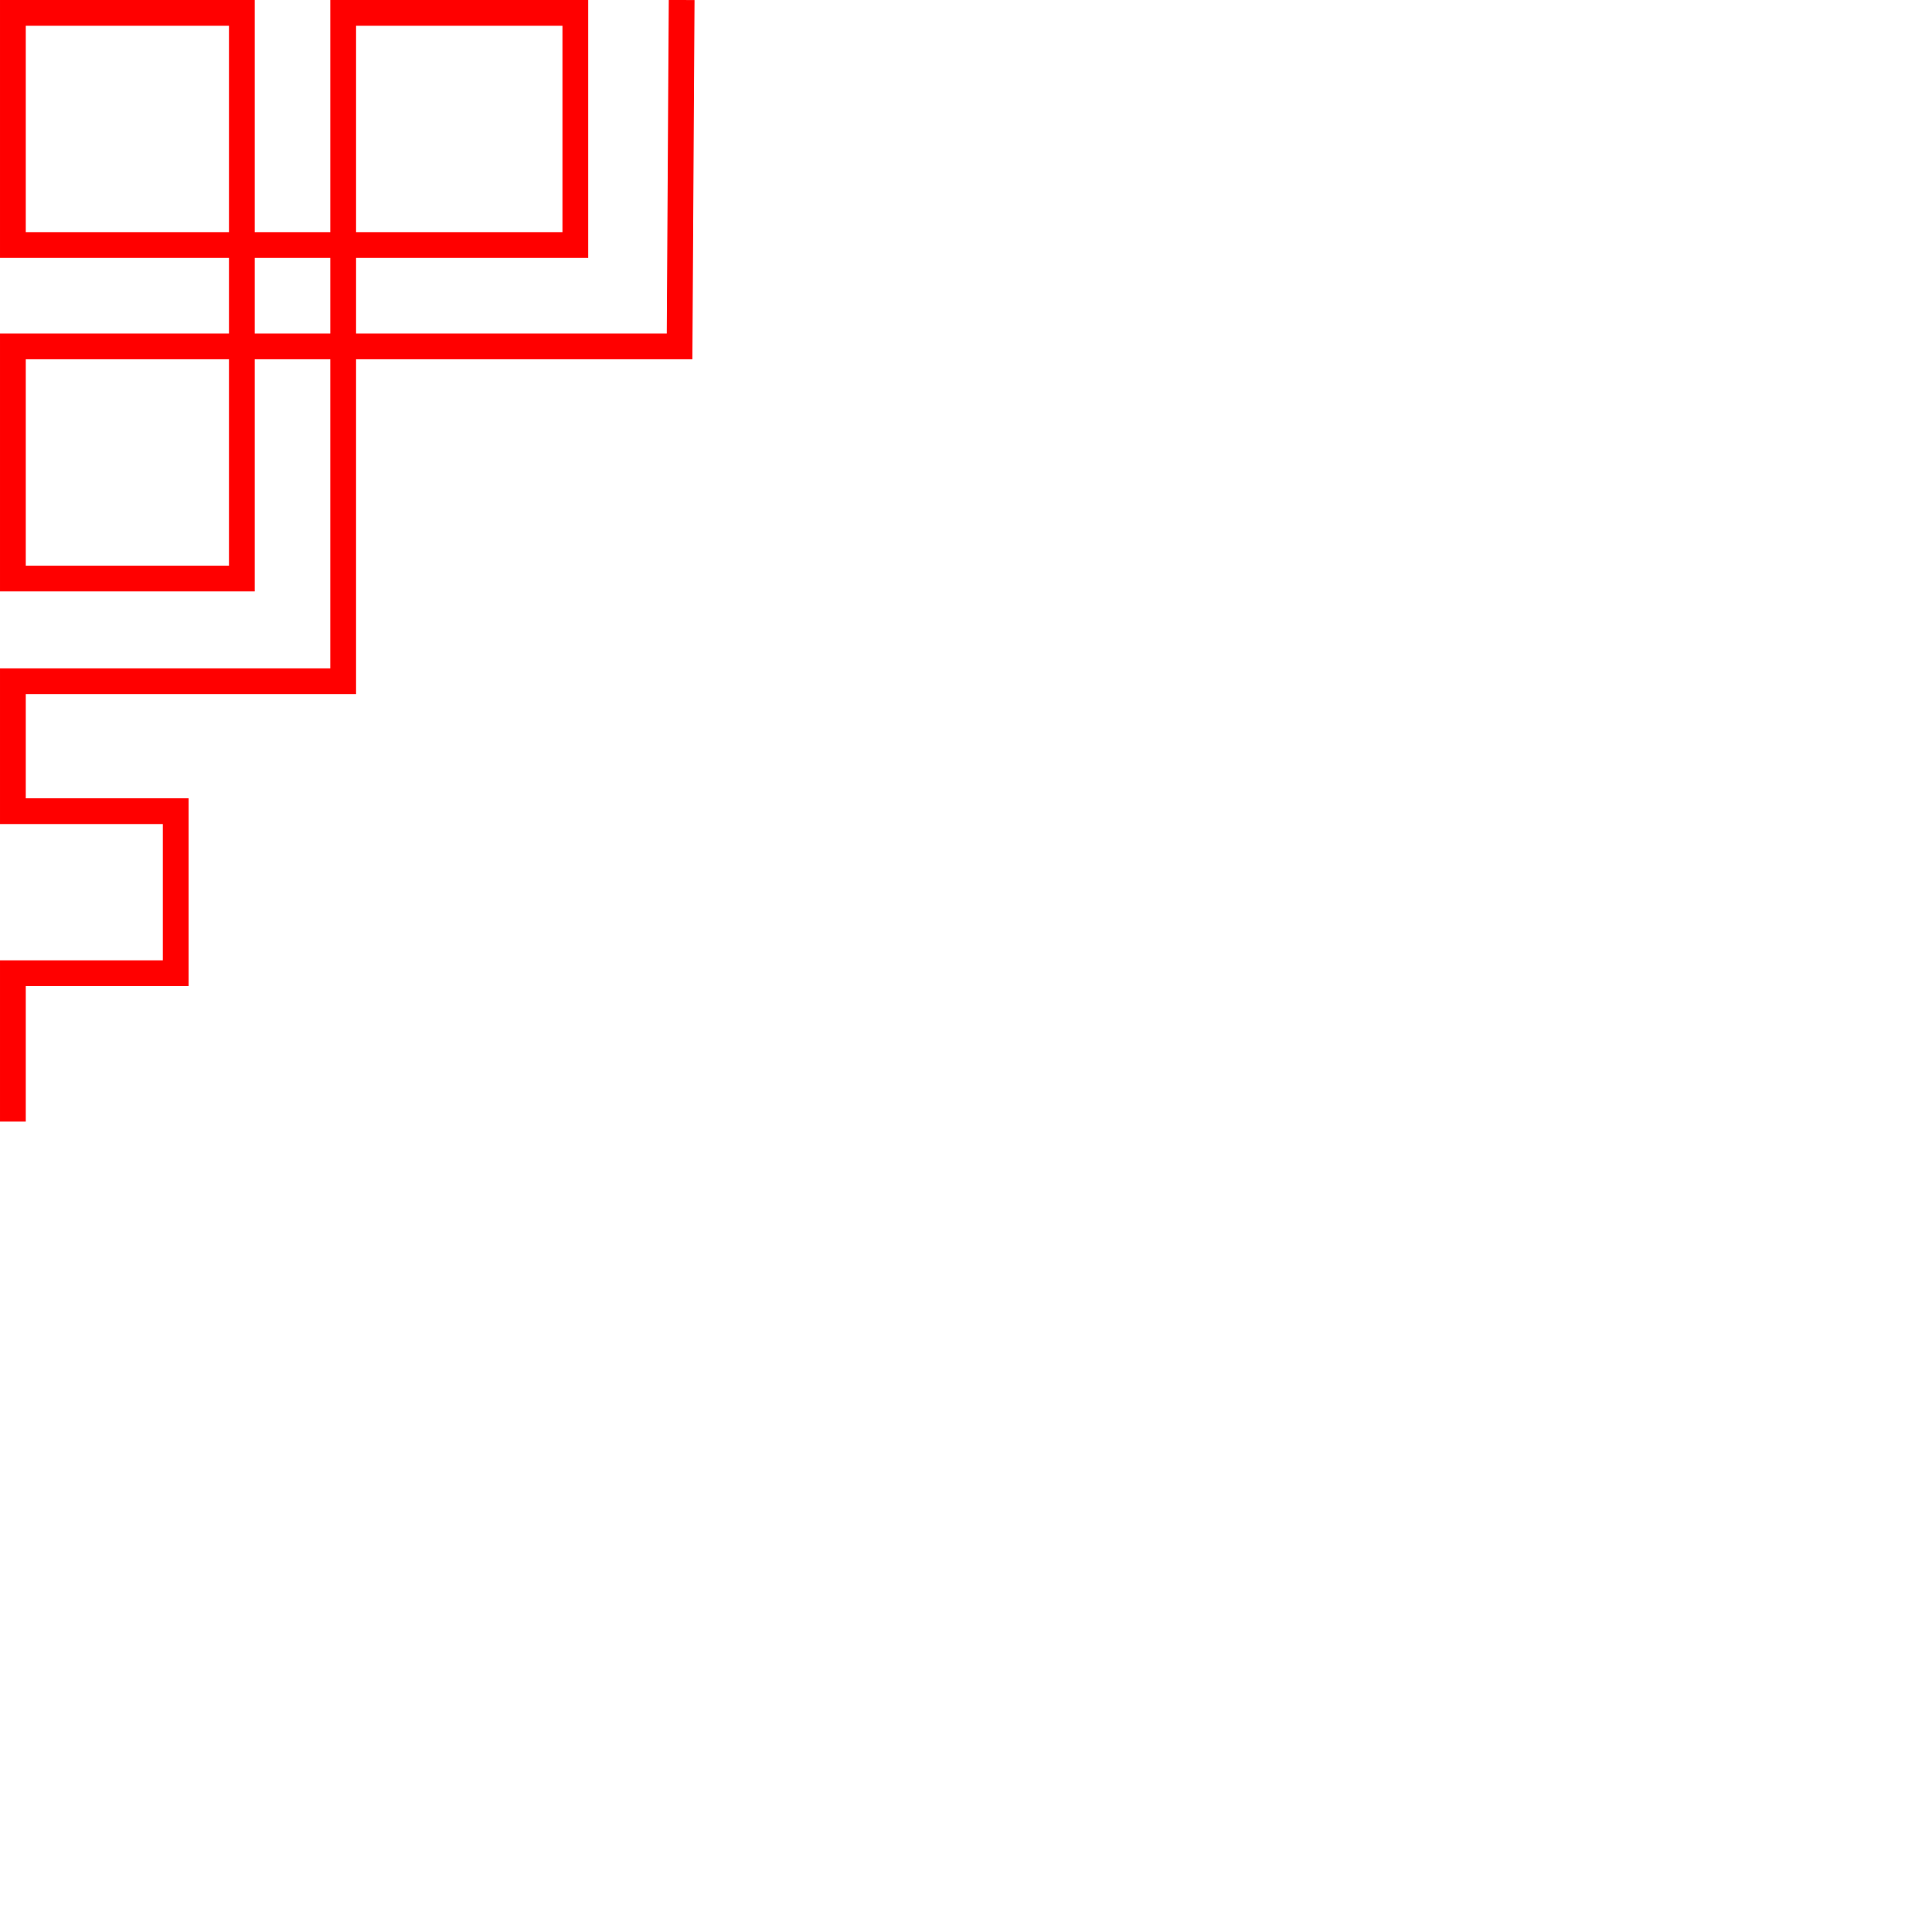
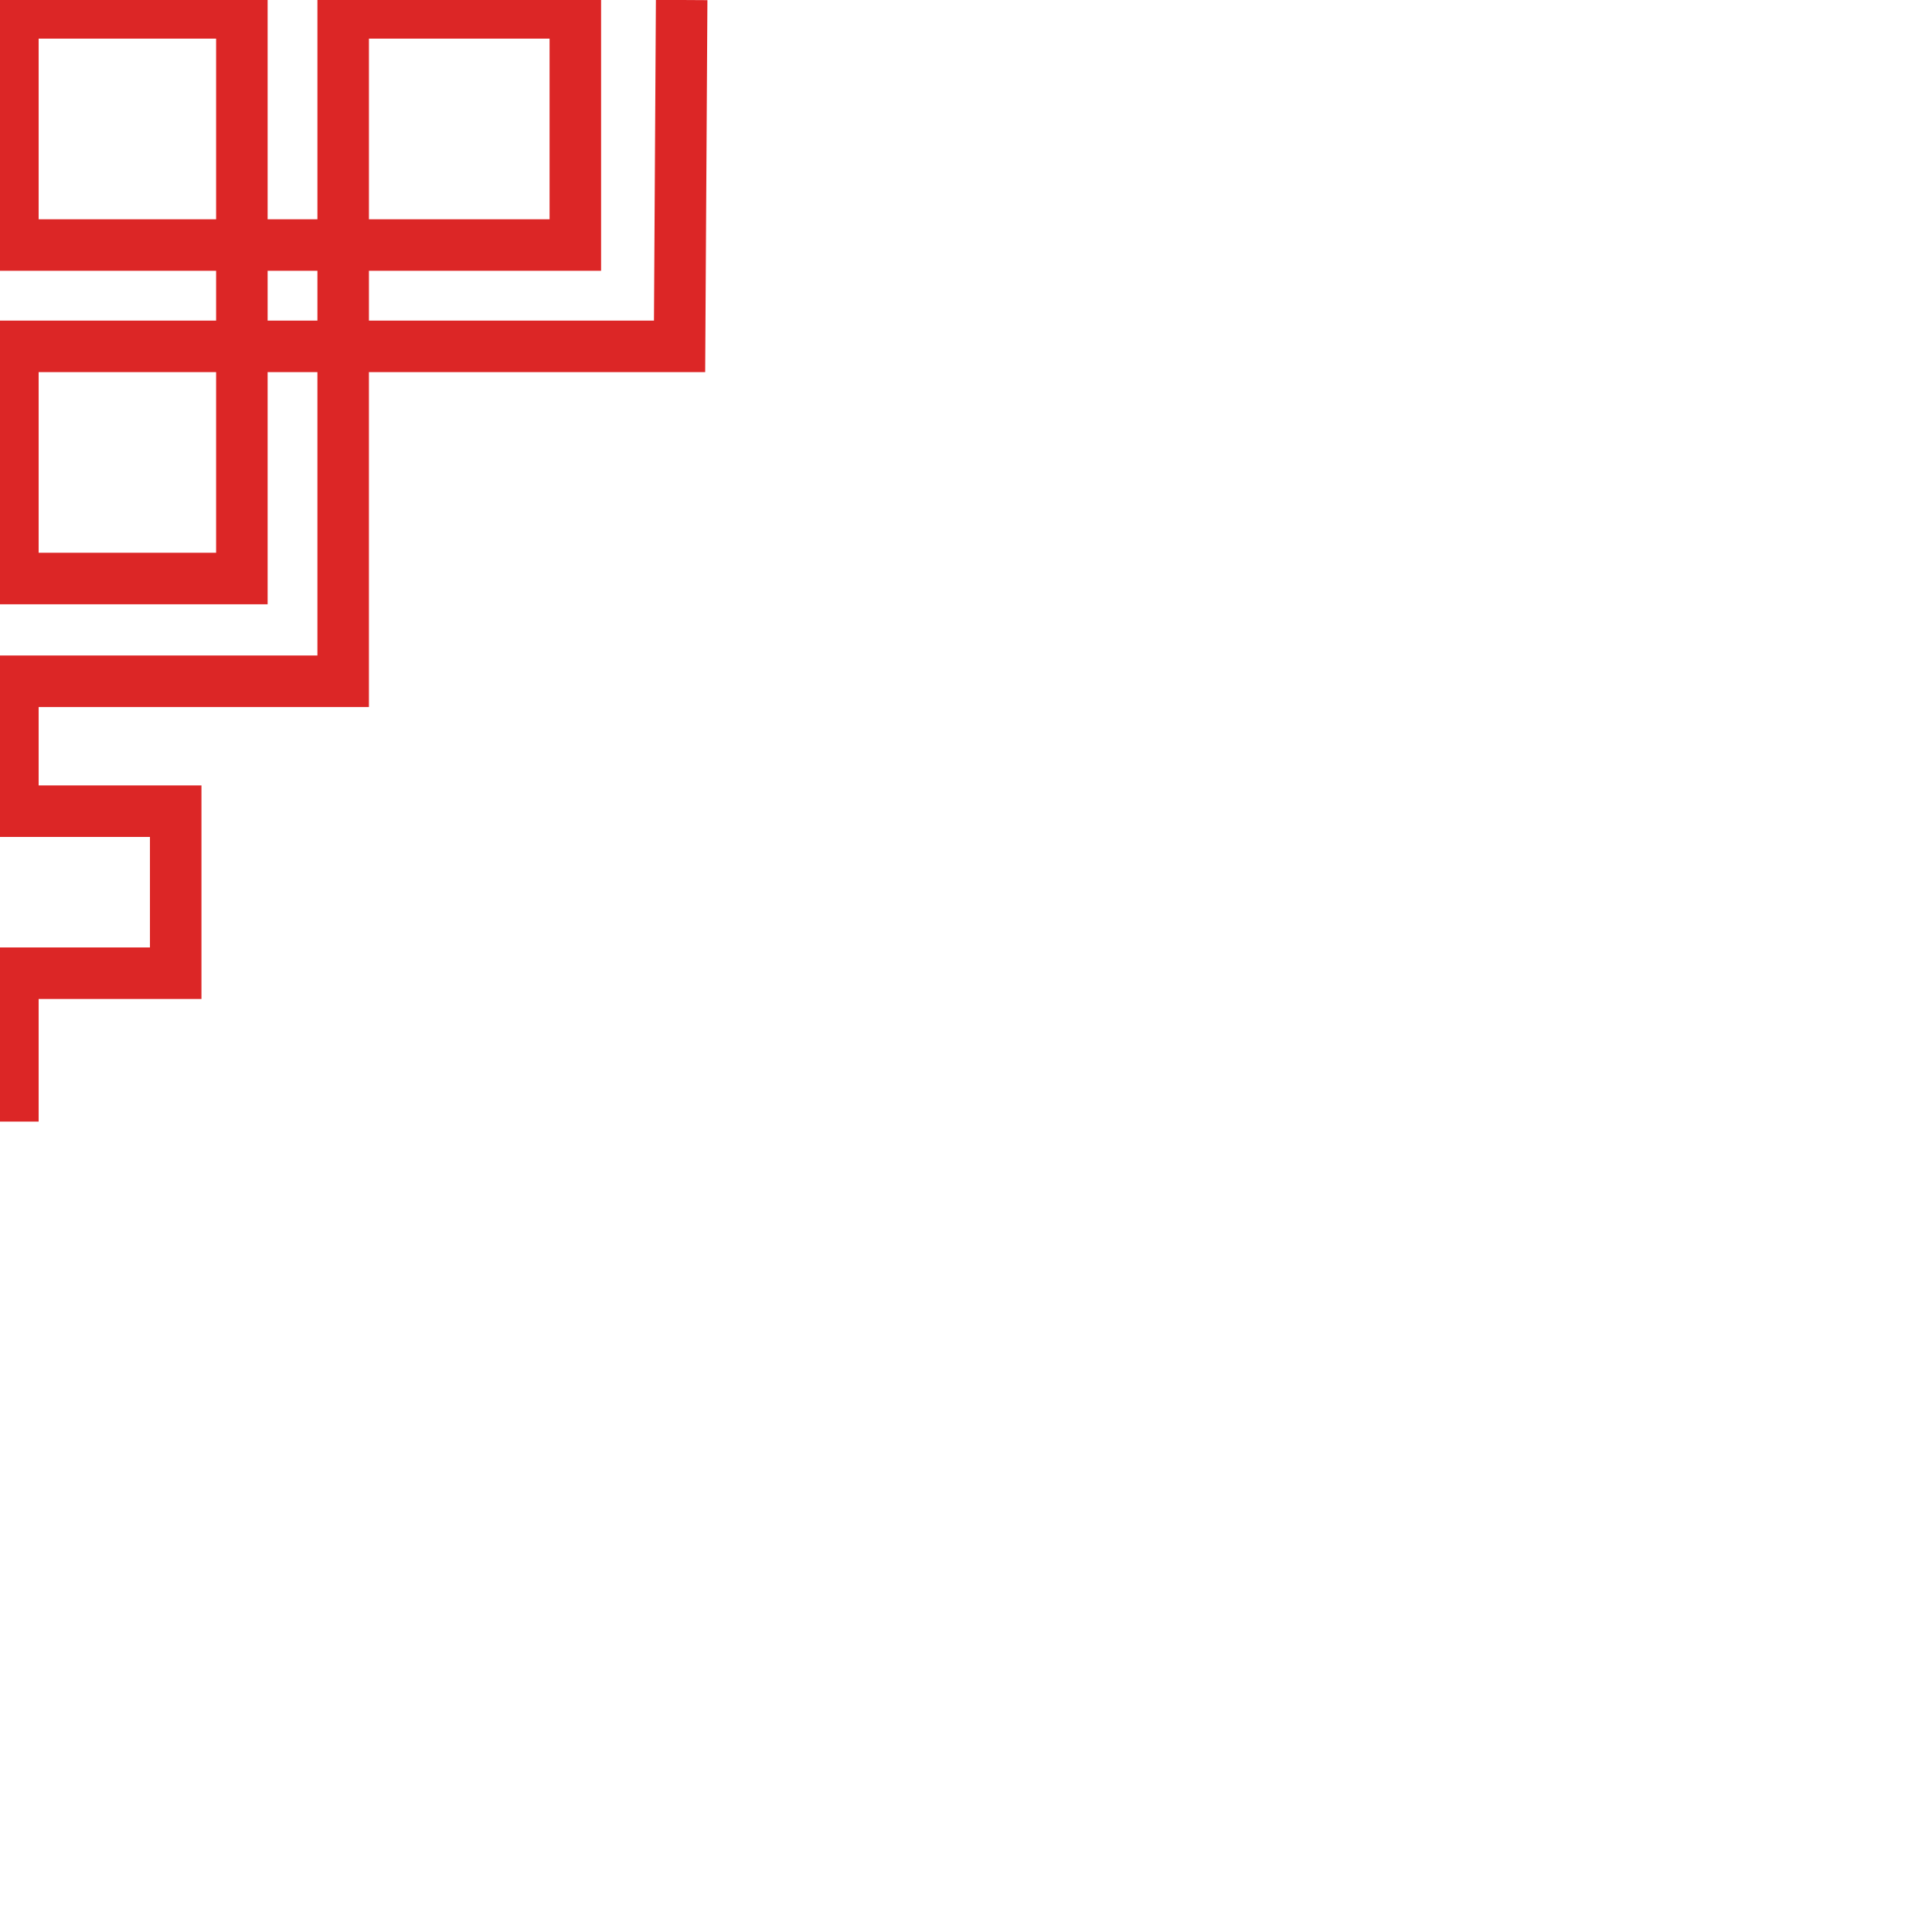
<svg xmlns="http://www.w3.org/2000/svg" id="ehtaOBsIvEd1" viewBox="0 0 300 300" shape-rendering="geometricPrecision" text-rendering="geometricPrecision" width="300" height="300">
-   <path d="M1.813,173.04v-23.04h25.283v-25.157h-25.283v-20.18h51.287v-52.001h-51.287v36.049h35.556v-87.83h-35.556v36.049h87.337v-36.049h-36.049l0,51.781l52.235 0.0.323-53.781" transform="translate(.187409 1.118572)" fill="none" stroke="#f00" stroke-width="4" />
+   <path d="M1.813,173.04v-23.04h25.283v-25.157h-25.283v-20.18h51.287v-52.001h-51.287v36.049h35.556v-87.83h-35.556v36.049h87.337v-36.049h-36.049l0,51.781l52.235 0.0.323-53.781" transform="translate(.187409 1.118572)" fill="none" stroke="#dc2626" stroke-width="8" />
</svg>
